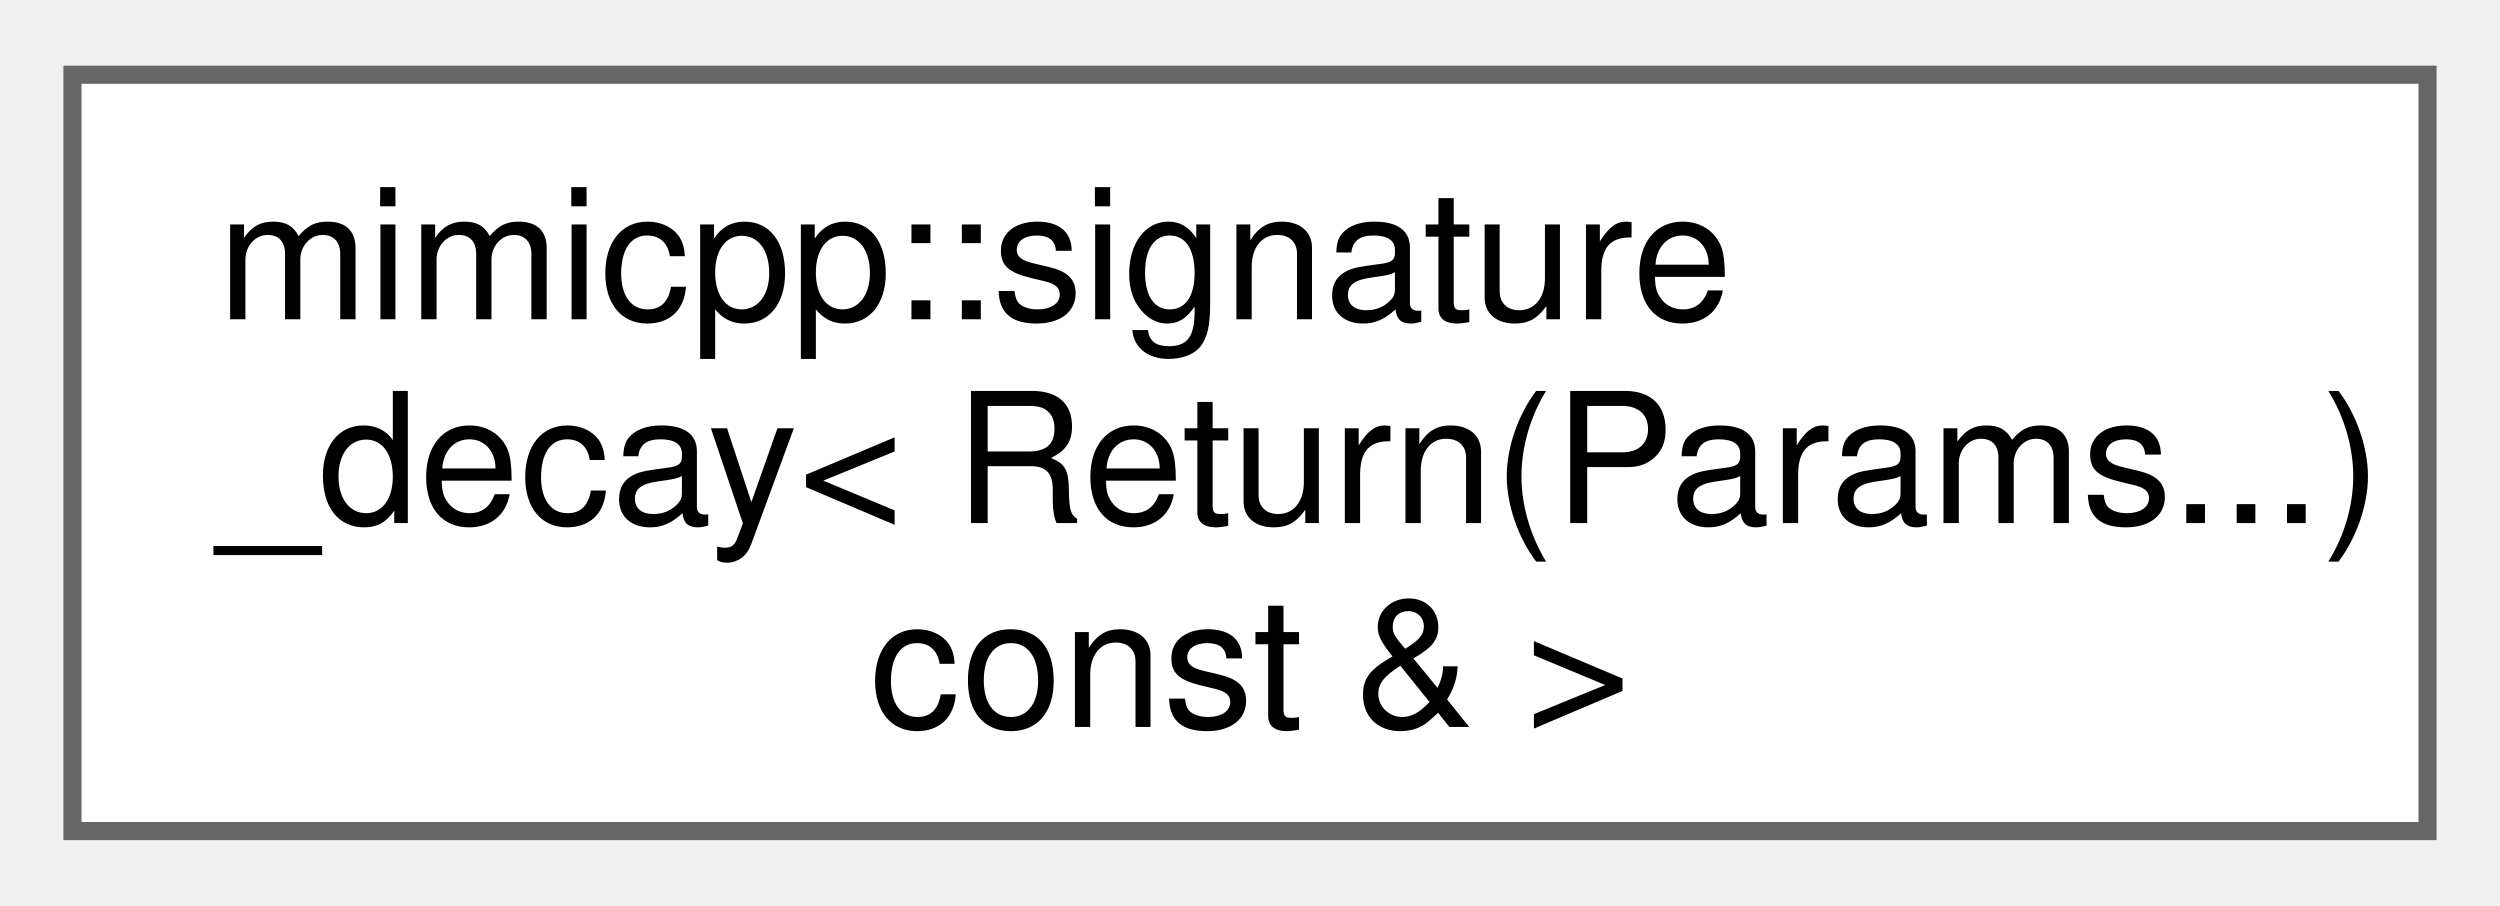
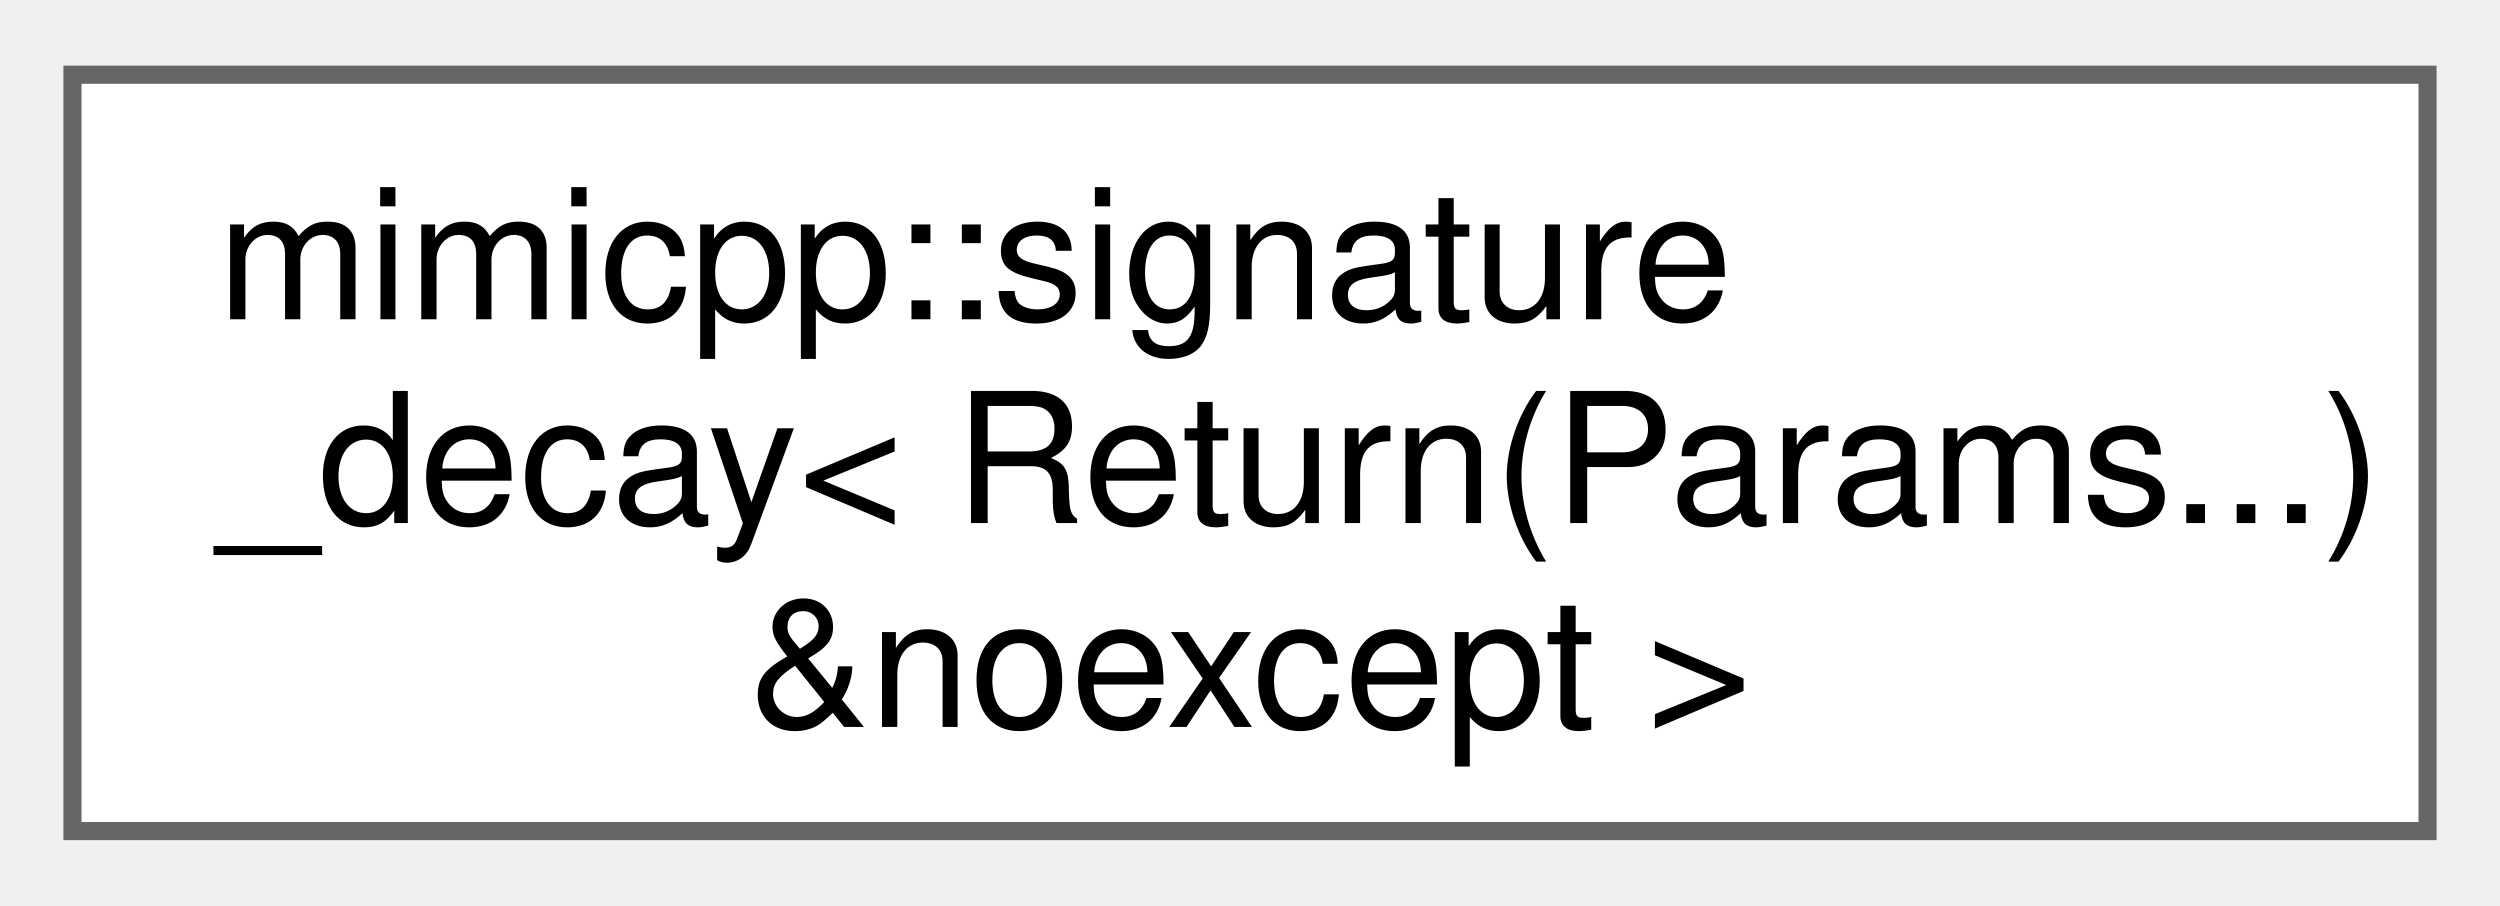
<svg xmlns="http://www.w3.org/2000/svg" xmlns:xlink="http://www.w3.org/1999/xlink" width="138pt" height="50pt" viewBox="0.00 0.00 138.00 49.75">
  <g id="graph0" class="graph" transform="scale(1 1) rotate(0) translate(4 45.75)">
    <g id="Node000000" class="node">
      <g id="a_Node000000">
-         <a xlink:href="dc/d72/structmimicpp_1_1signature__decay_3_01_return_07_params_8_8_8_08_01const_01_6_01_4.html" target="_top" xlink:title=" ">
+         <a xlink:href="d6/d79/structmimicpp_1_1signature__decay_3_01_return_07_params_8_8_8_08_01_6noexcept_01_4.html" target="_top" xlink:title=" ">
          <polygon fill="white" stroke="#666666" points="130,-41.75 0,-41.75 0,0 130,0 130,-41.75" />
          <text text-anchor="start" x="8" y="-28.25" font-family="Helvetica,sans-Serif" font-size="10.00">mimicpp::signature</text>
          <text text-anchor="start" x="8" y="-17" font-family="Helvetica,sans-Serif" font-size="10.00">_decay&lt; Return(Params...)</text>
-           <text text-anchor="middle" x="65" y="-5.75" font-family="Helvetica,sans-Serif" font-size="10.00"> const &amp; &gt;</text>
+           <text text-anchor="middle" x="65" y="-5.75" font-family="Helvetica,sans-Serif" font-size="10.00"> &amp;noexcept &gt;</text>
        </a>
      </g>
    </g>
  </g>
</svg>
